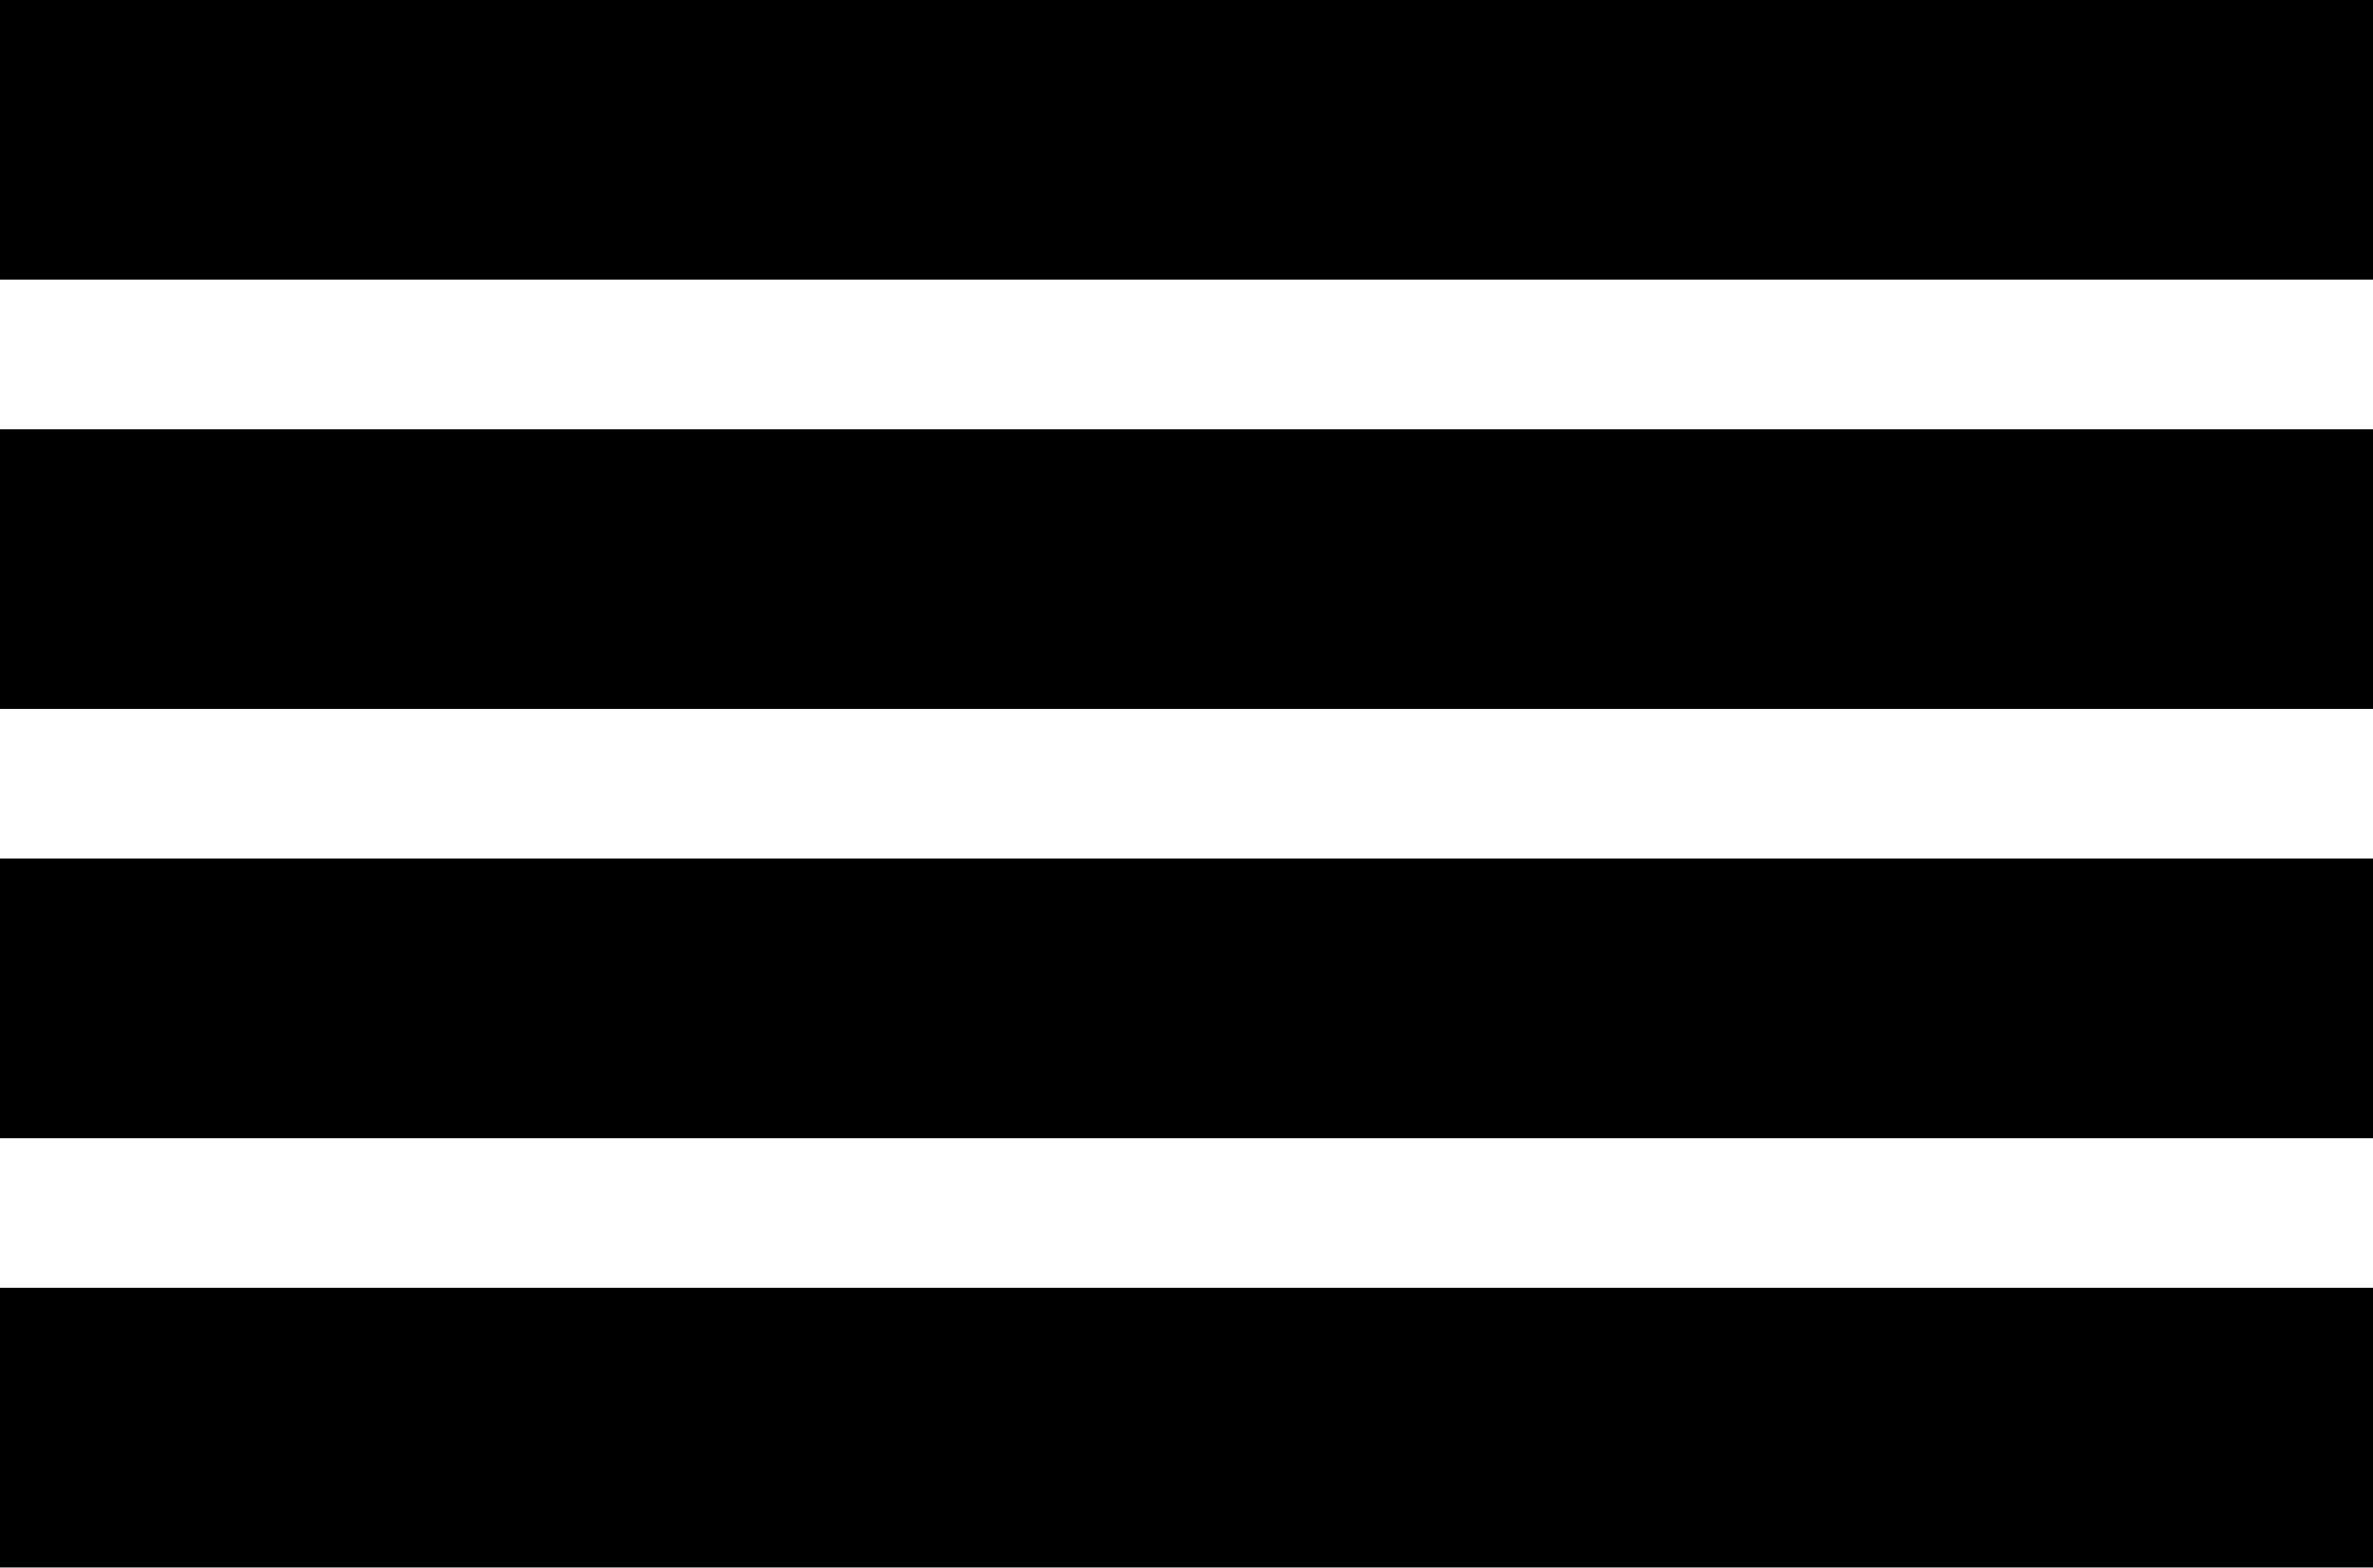
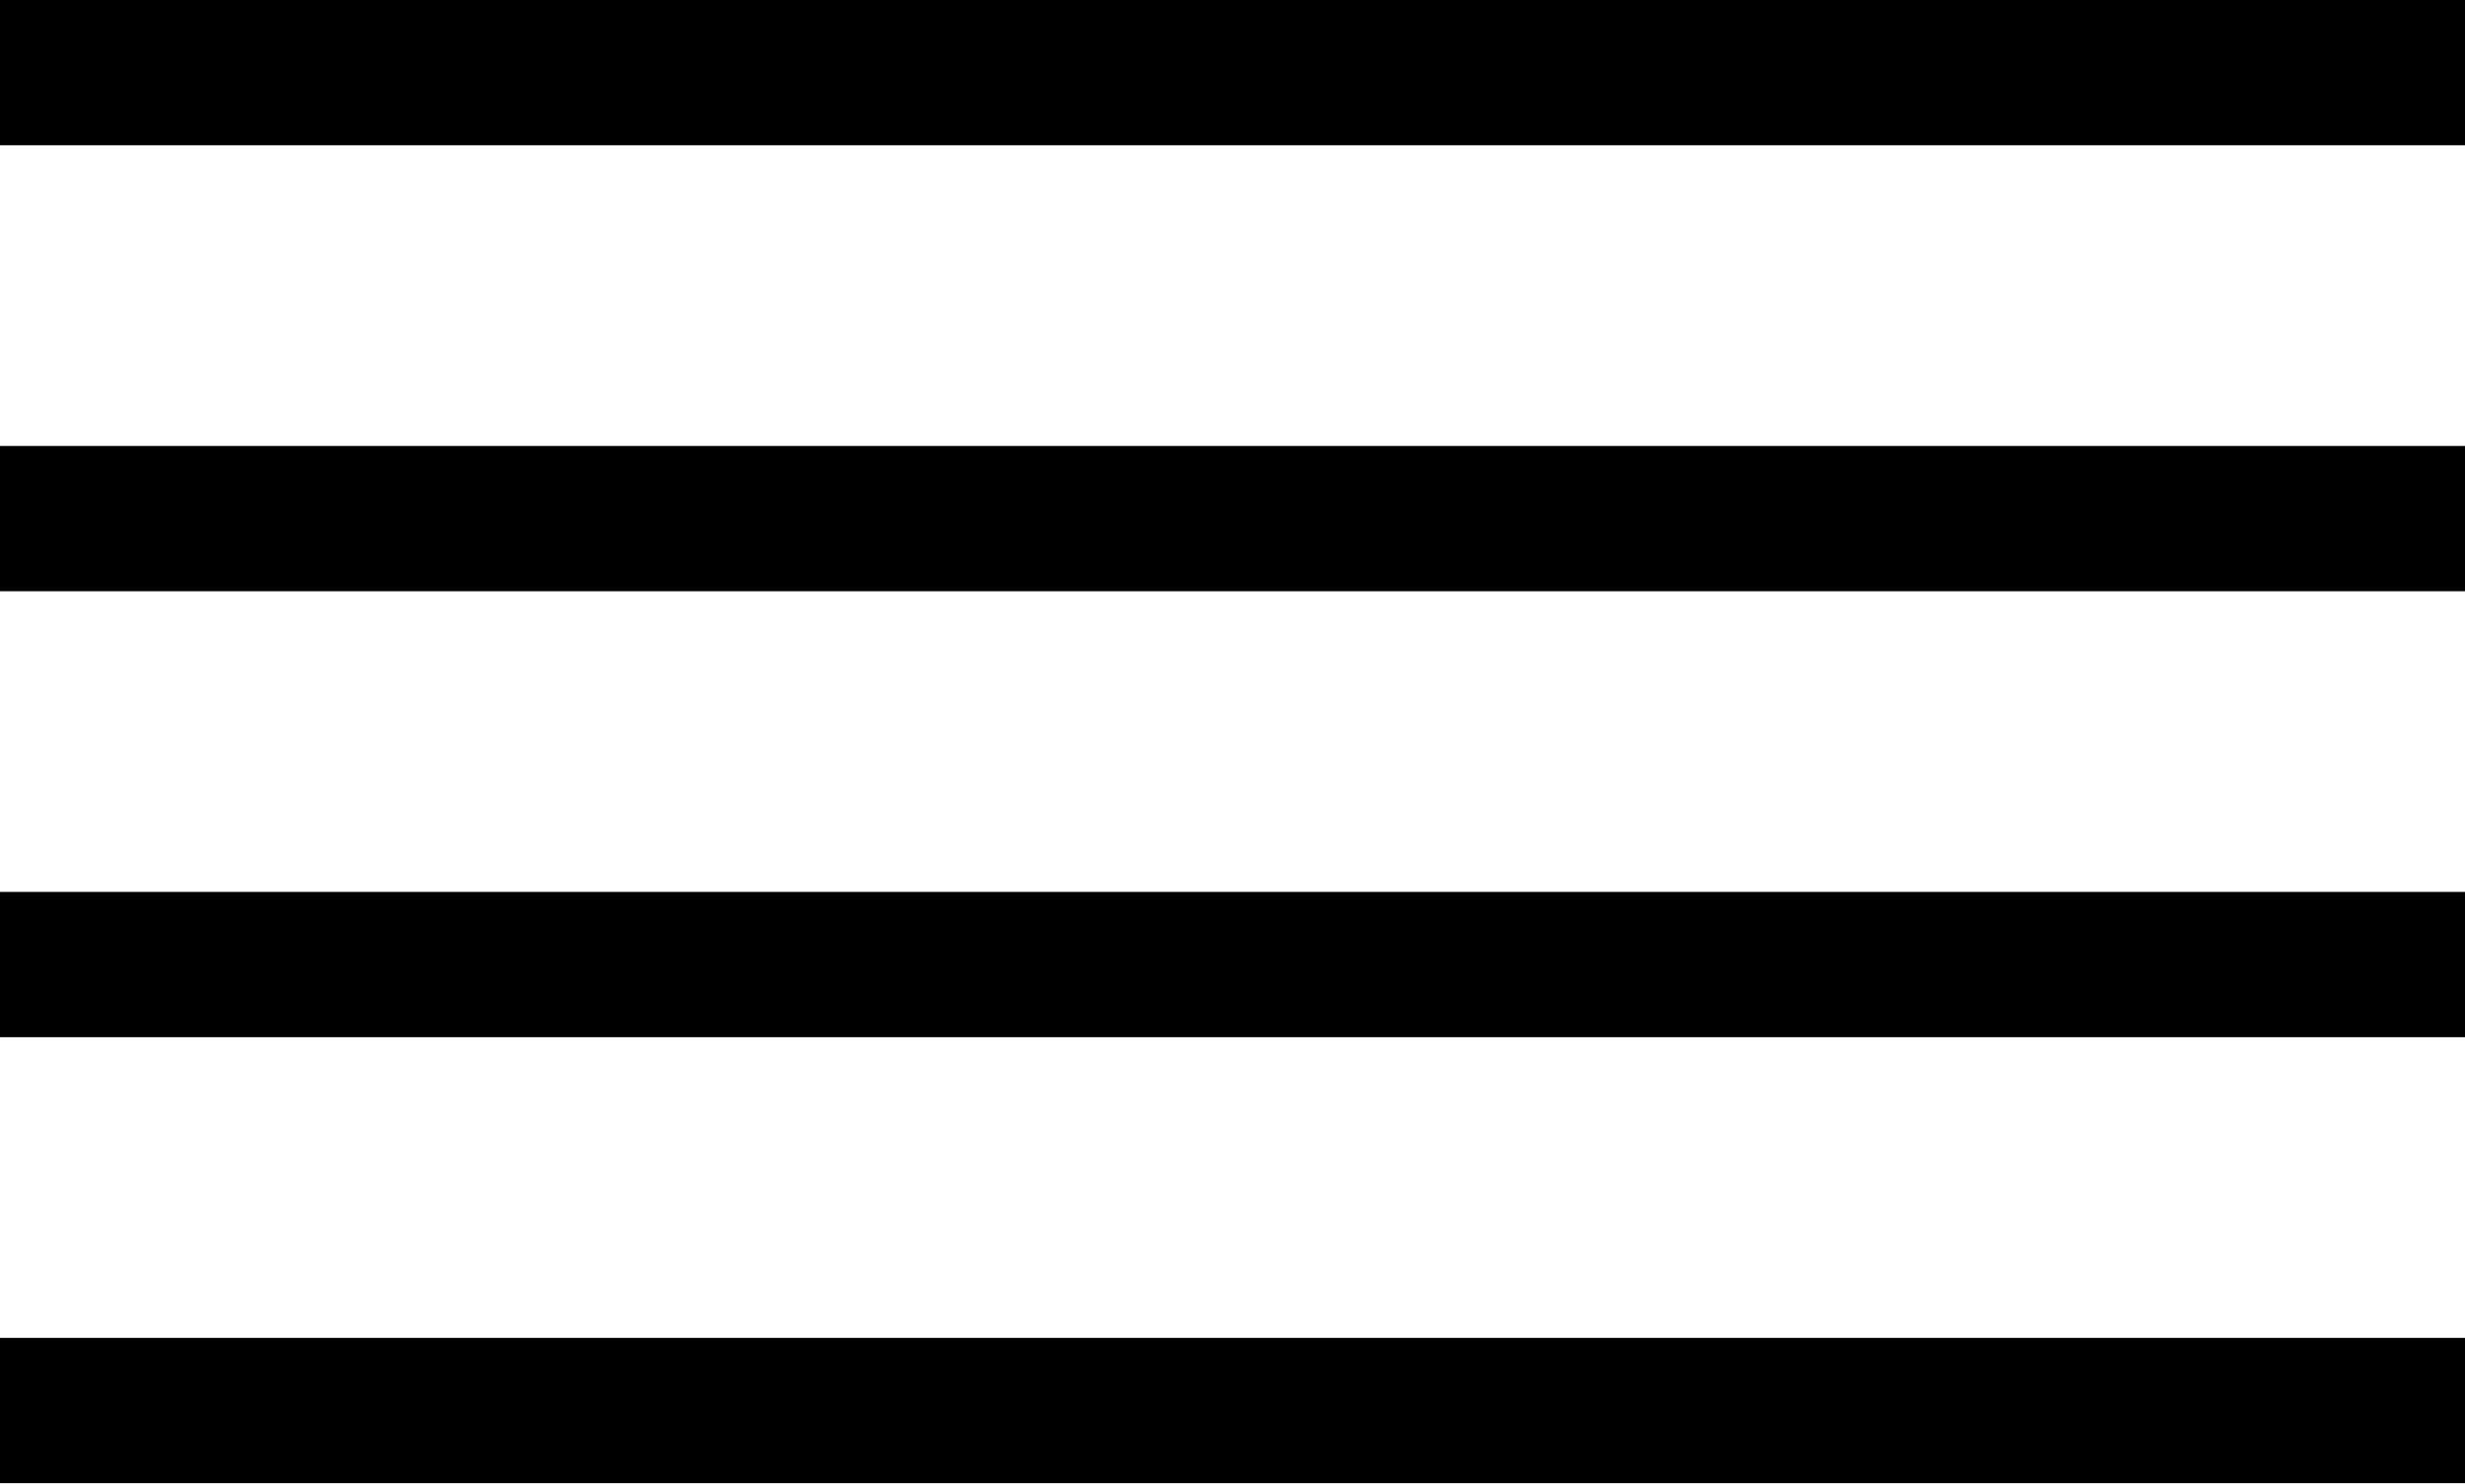
- <svg xmlns="http://www.w3.org/2000/svg" id="uuid-591b2527-dd37-485d-9592-b9fdcb61c738" width="16.97" height="11.21" viewBox="0 0 16.97 11.21">
-   <line x1="0" y1="1" x2="16.97" y2="1" fill="none" stroke="#000" stroke-miterlimit="10" stroke-width="2" />
-   <line x1="0" y1="4.07" x2="16.97" y2="4.07" fill="none" stroke="#000" stroke-miterlimit="10" stroke-width="2" />
-   <line x1="0" y1="7.14" x2="16.97" y2="7.14" fill="none" stroke="#000" stroke-miterlimit="10" stroke-width="2" />
-   <line y1="10.21" x2="16.97" y2="10.21" fill="none" stroke="#000" stroke-miterlimit="10" stroke-width="2" />
+ <svg xmlns="http://www.w3.org/2000/svg" id="uuid-bd5ca41e-c81e-4e06-a660-34eedb72ab3a" width="16.97" height="10.21" viewBox="0 0 16.97 10.21">
+   <line y1=".5" x2="16.97" y2=".5" fill="none" stroke="#000" stroke-miterlimit="10" />
+   <line y1="3.57" x2="16.97" y2="3.57" fill="none" stroke="#000" stroke-miterlimit="10" />
+   <line y1="6.64" x2="16.97" y2="6.64" fill="none" stroke="#000" stroke-miterlimit="10" />
+   <line y1="9.71" x2="16.97" y2="9.71" fill="none" stroke="#000" stroke-miterlimit="10" />
</svg>
